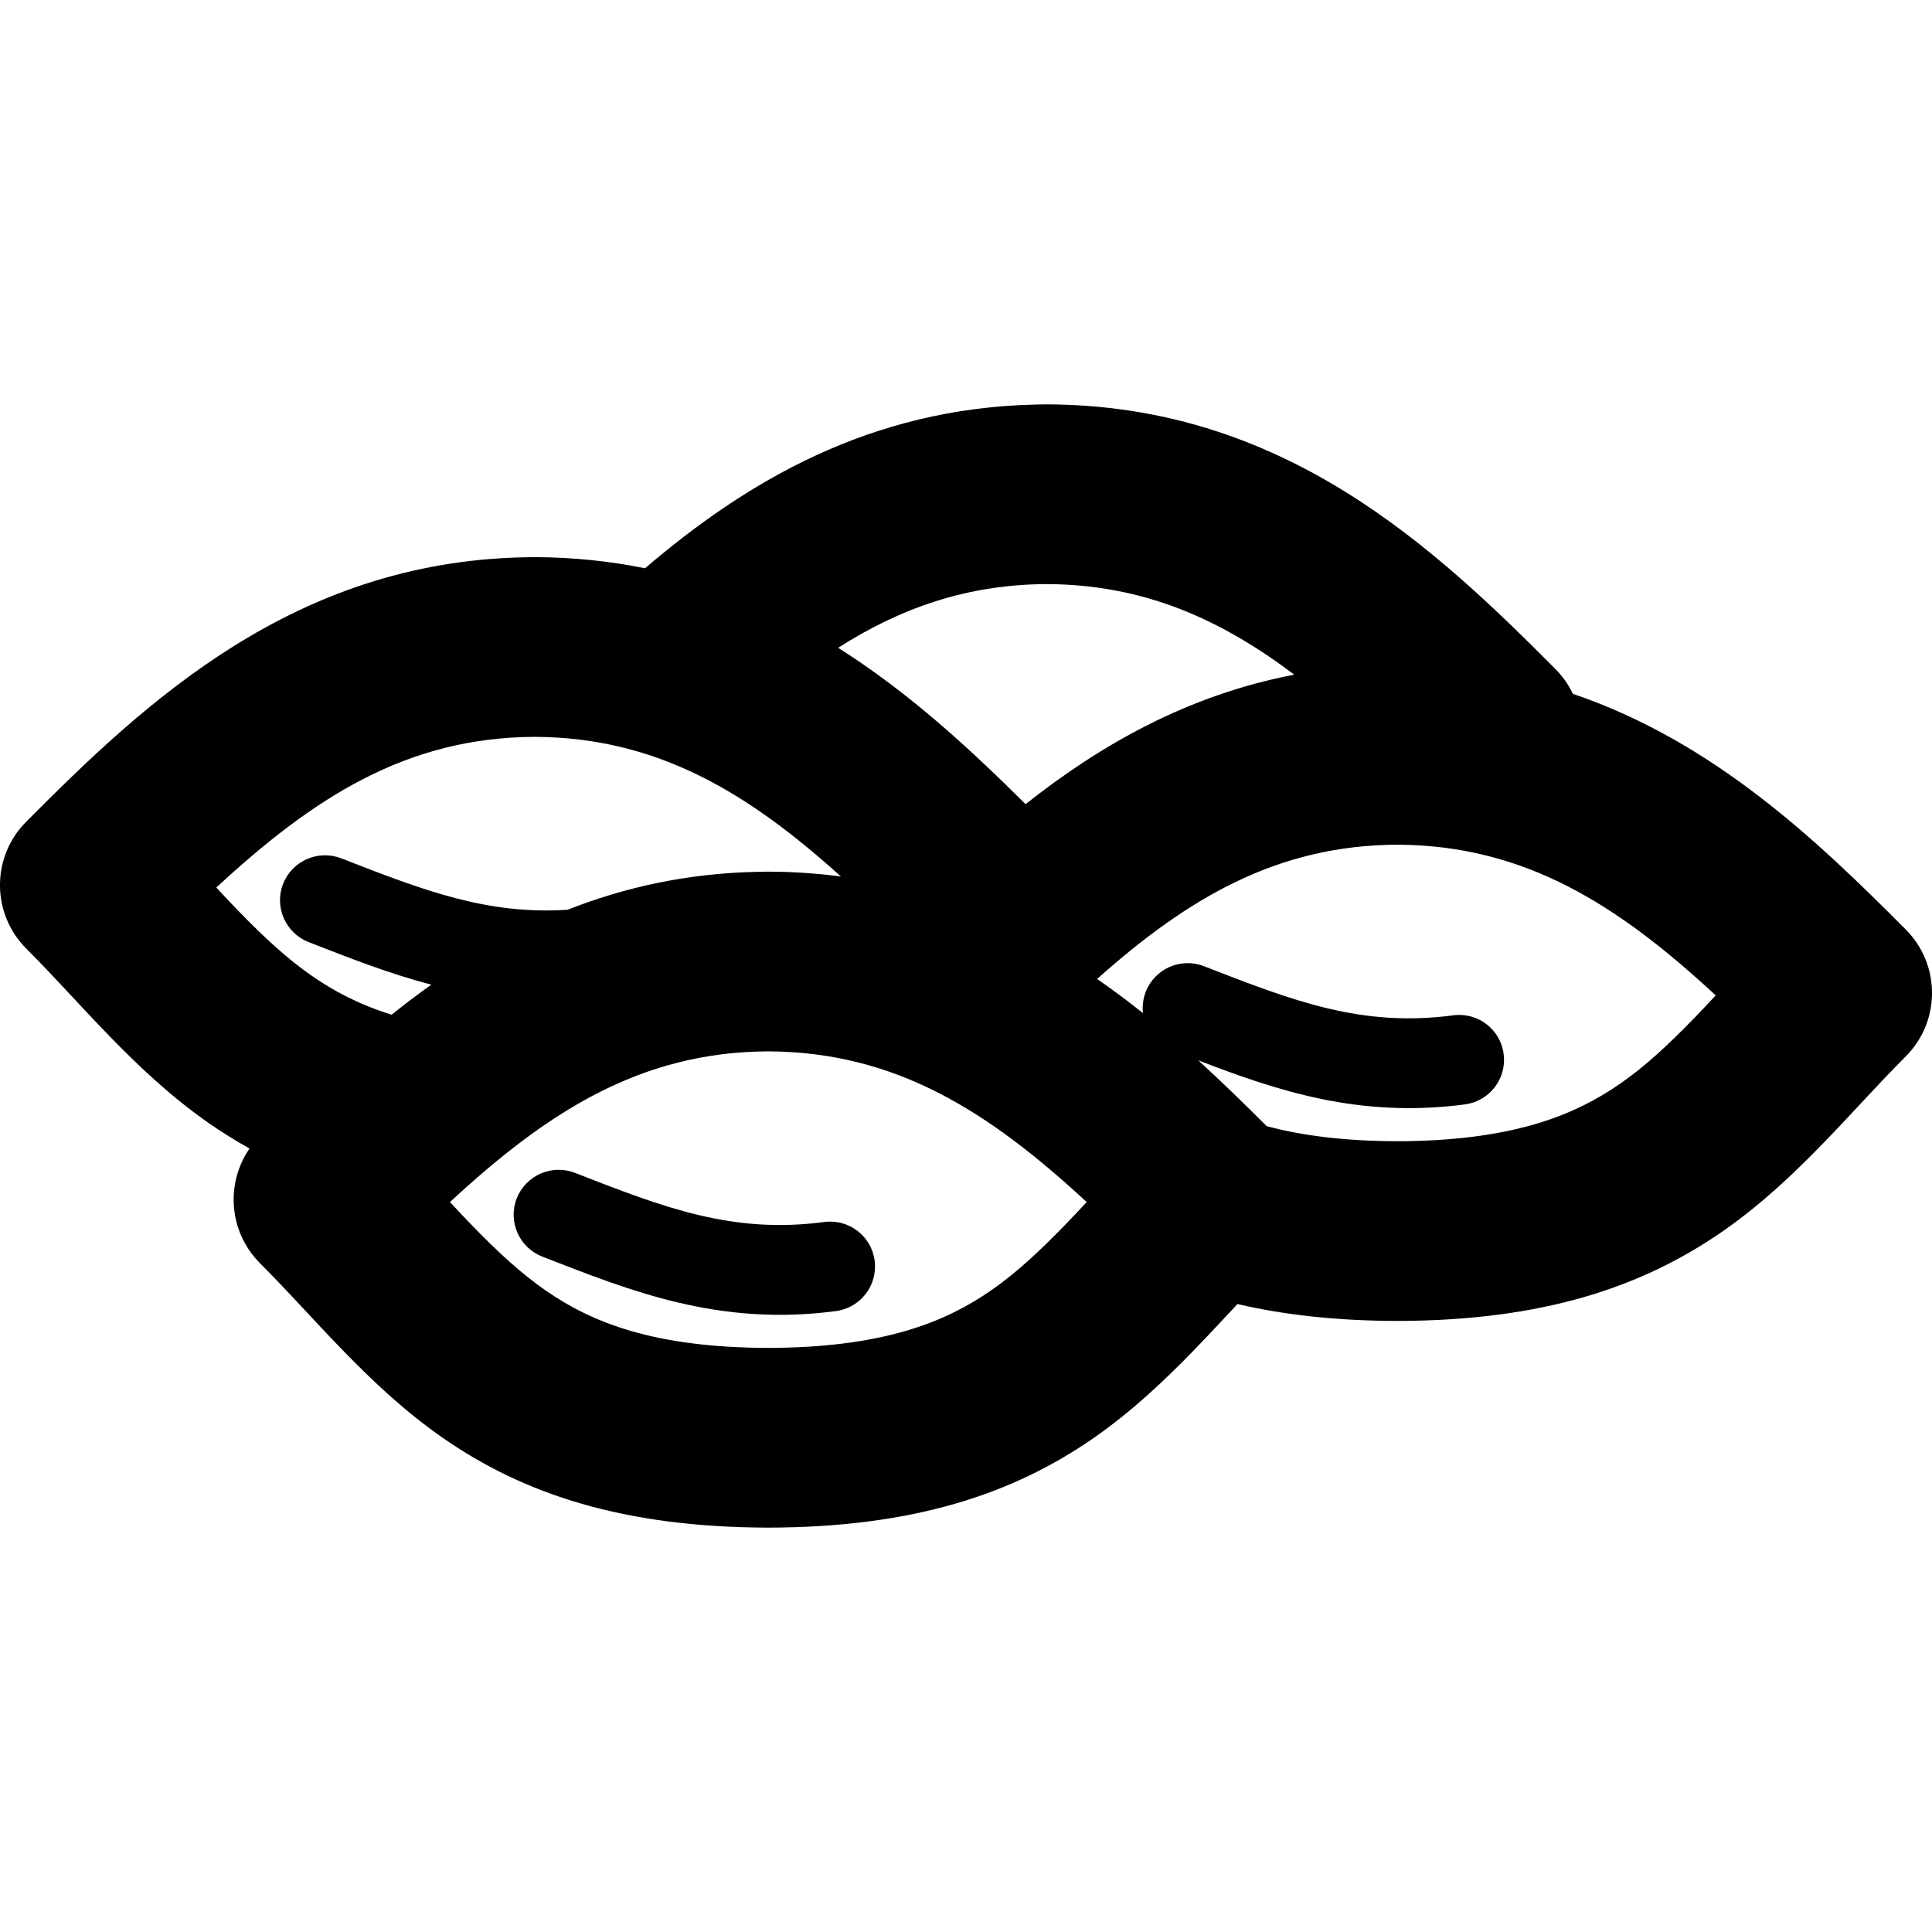
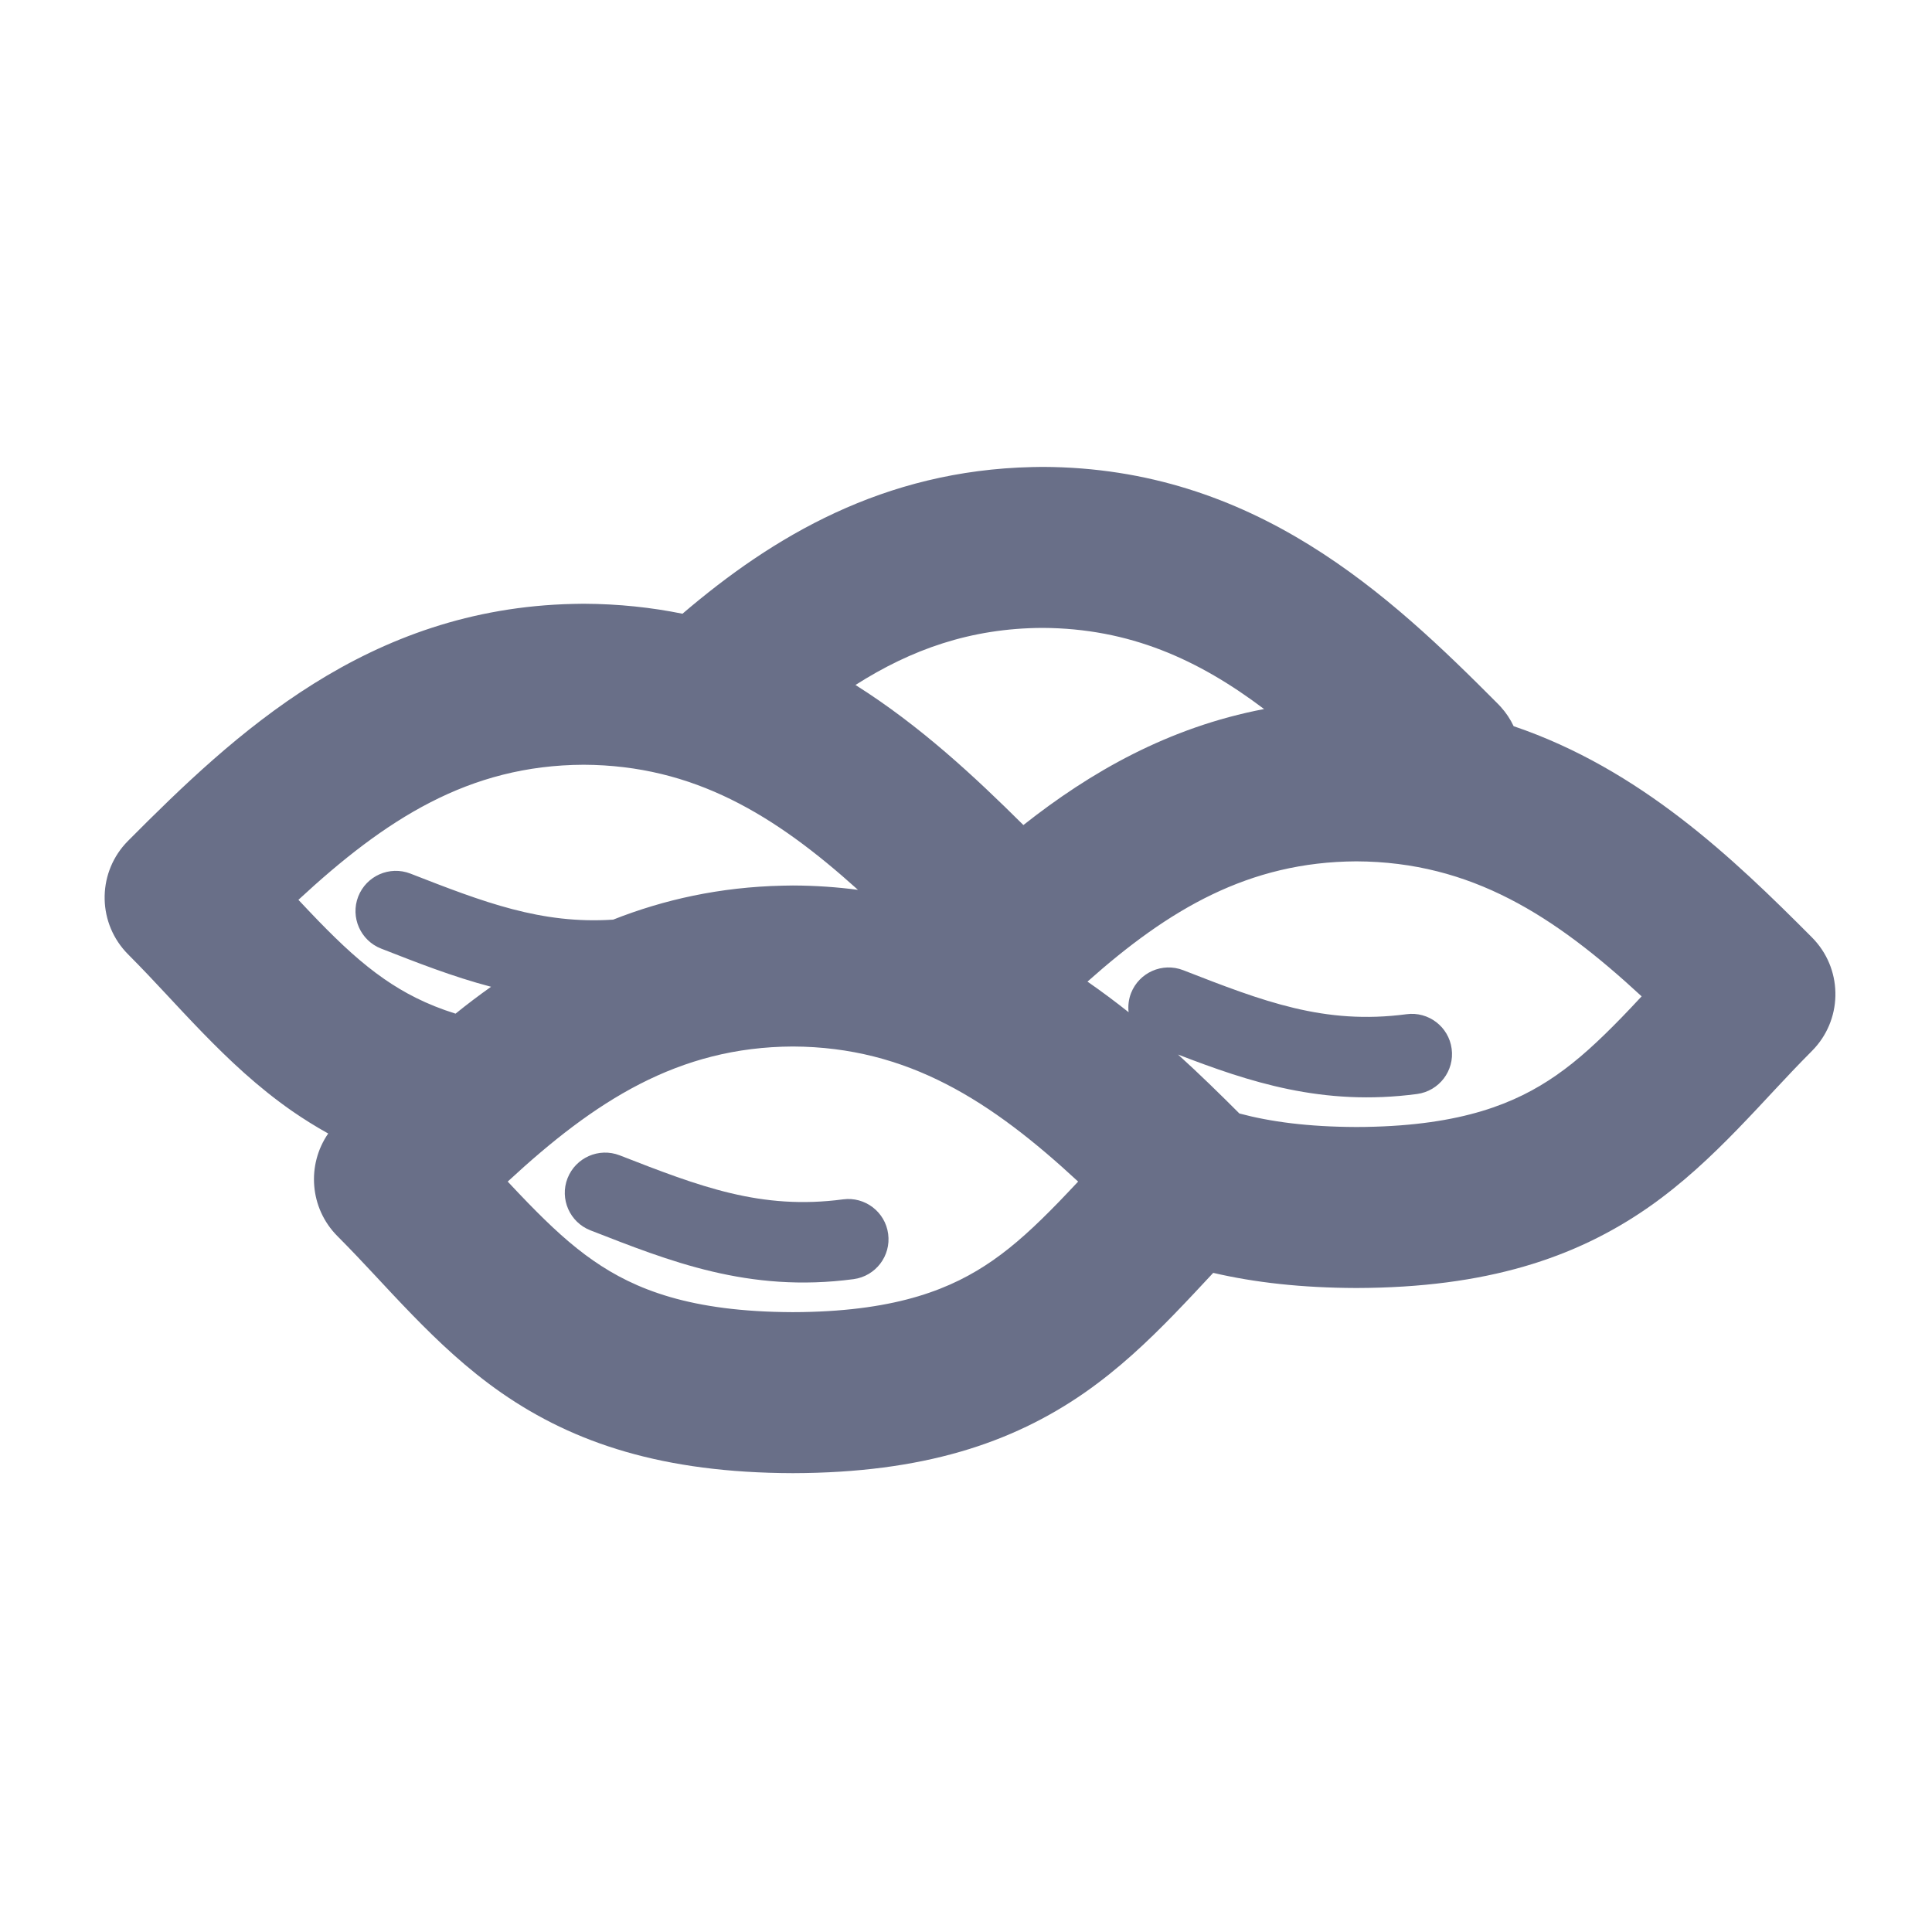
- <svg xmlns="http://www.w3.org/2000/svg" width="24" height="24" viewBox="0 0 21.5 12.5" fill="none">
-   <path d="M5.75 8.837C5.851 8.58 6.14 8.452 6.398 8.552C7.393 8.94 8.151 9.234 9.172 9.099C9.445 9.062 9.697 9.254 9.733 9.528C9.77 9.802 9.577 10.053 9.304 10.09C7.996 10.264 7.011 9.864 6.035 9.484C5.778 9.384 5.65 9.094 5.75 8.837Z" fill="currentColor" />
-   <path fill-rule="evenodd" clip-rule="evenodd" d="M11.653 5.82215e-06C14.285 0.009 15.962 1.591 17.309 2.945L17.344 2.982C17.41 3.055 17.463 3.136 17.503 3.221C19.074 3.754 20.229 4.86 21.209 5.845L21.244 5.882C21.597 6.274 21.585 6.877 21.209 7.255C20.853 7.613 20.645 7.856 20.28 8.232C19.959 8.562 19.601 8.903 19.17 9.203C18.269 9.828 17.163 10.196 15.553 10.2H15.547C14.874 10.198 14.29 10.133 13.771 10.012C13.621 10.172 13.472 10.334 13.28 10.532C12.959 10.862 12.601 11.203 12.17 11.503C11.269 12.128 10.163 12.496 8.553 12.5H8.547C6.937 12.496 5.831 12.128 4.93 11.503C4.499 11.203 4.141 10.862 3.82 10.532C3.455 10.156 3.247 9.913 2.891 9.555C2.546 9.208 2.508 8.67 2.777 8.281C2.622 8.195 2.474 8.102 2.33 8.003C1.899 7.703 1.541 7.362 1.22 7.032C0.855 6.656 0.647 6.413 0.291 6.055C-0.085 5.677 -0.097 5.074 0.256 4.682L0.291 4.645C1.617 3.312 3.263 1.758 5.824 1.702L5.947 1.7C5.949 1.7 5.951 1.7 5.953 1.7C6.387 1.702 6.794 1.746 7.178 1.824C8.298 0.867 9.672 0.043 11.524 0.002L11.647 5.82215e-06C11.649 -1.92546e-06 11.651 -1.95596e-06 11.653 5.82215e-06ZM8.55 7.2C7.121 7.206 6.086 7.879 5.007 8.877C5.099 8.976 5.184 9.066 5.256 9.14C5.54 9.432 5.794 9.668 6.071 9.86C6.586 10.218 7.278 10.496 8.547 10.5L8.665 10.499C9.863 10.479 10.529 10.207 11.029 9.86C11.306 9.668 11.56 9.432 11.844 9.14C11.916 9.066 12.001 8.976 12.093 8.877C11.014 7.879 9.979 7.206 8.55 7.2ZM15.55 4.9C14.21 4.906 13.216 5.497 12.209 6.394C12.385 6.516 12.555 6.643 12.719 6.774C12.711 6.696 12.72 6.615 12.75 6.537C12.851 6.28 13.14 6.152 13.398 6.252C14.393 6.64 15.152 6.934 16.172 6.799C16.445 6.762 16.697 6.954 16.733 7.228C16.77 7.502 16.577 7.753 16.304 7.79C15.129 7.946 14.215 7.639 13.335 7.3C13.601 7.543 13.854 7.79 14.096 8.032C14.479 8.135 14.949 8.198 15.547 8.2L15.665 8.199C16.863 8.179 17.529 7.907 18.029 7.56C18.306 7.368 18.56 7.132 18.844 6.84C18.916 6.766 19.001 6.676 19.093 6.577C18.015 5.579 16.979 4.906 15.55 4.9ZM5.95 3.7C4.521 3.706 3.486 4.379 2.407 5.377C2.499 5.476 2.584 5.566 2.656 5.64C2.94 5.932 3.194 6.168 3.471 6.36C3.713 6.528 3.995 6.679 4.358 6.792C4.501 6.677 4.648 6.566 4.8 6.458C4.323 6.333 3.878 6.157 3.435 5.984C3.178 5.884 3.05 5.594 3.15 5.337C3.251 5.08 3.54 4.952 3.798 5.052C4.708 5.407 5.421 5.683 6.317 5.624C6.945 5.376 7.642 5.219 8.424 5.202L8.547 5.2C8.549 5.2 8.551 5.2 8.553 5.2C8.832 5.201 9.1 5.22 9.358 5.254C8.327 4.324 7.319 3.706 5.95 3.7ZM11.65 2C10.758 2.004 10.019 2.268 9.327 2.709C10.127 3.214 10.805 3.845 11.413 4.449C12.244 3.792 13.214 3.235 14.403 3.008C13.584 2.39 12.729 2.005 11.65 2Z" fill="currentColor" />
+ <svg xmlns="http://www.w3.org/2000/svg" width="24" height="24" viewBox="0 0 24 24" fill="none">
+   <path d="M7.05 14.637C7.151 14.38 7.44 14.252 7.698 14.352C8.693 14.74 9.452 15.034 10.472 14.899C10.745 14.862 10.997 15.055 11.033 15.328C11.07 15.602 10.877 15.853 10.604 15.89C9.296 16.064 8.311 15.664 7.335 15.284C7.078 15.184 6.95 14.894 7.05 14.637Z" fill="#696F88" />
+   <path fill-rule="evenodd" clip-rule="evenodd" d="M12.954 5.8C15.585 5.809 17.262 7.391 18.609 8.745L18.644 8.782C18.71 8.855 18.763 8.936 18.803 9.021C20.374 9.554 21.529 10.66 22.509 11.645L22.544 11.682C22.897 12.074 22.885 12.677 22.509 13.055C22.153 13.413 21.945 13.656 21.58 14.032C21.259 14.362 20.901 14.703 20.47 15.003C19.569 15.628 18.463 15.996 16.853 16H16.847C16.174 15.998 15.59 15.933 15.071 15.812C14.921 15.973 14.772 16.134 14.58 16.332C14.259 16.662 13.901 17.003 13.47 17.303C12.569 17.928 11.463 18.296 9.853 18.3H9.847C8.237 18.296 7.131 17.928 6.23 17.303C5.799 17.003 5.441 16.662 5.12 16.332C4.755 15.956 4.547 15.713 4.191 15.355C3.846 15.008 3.808 14.47 4.077 14.081C3.922 13.995 3.774 13.902 3.63 13.803C3.199 13.503 2.841 13.162 2.52 12.832C2.155 12.456 1.947 12.213 1.591 11.855C1.215 11.477 1.203 10.874 1.556 10.482L1.591 10.445C2.917 9.112 4.563 7.558 7.124 7.502L7.247 7.5C7.249 7.5 7.251 7.5 7.253 7.5C7.687 7.502 8.094 7.546 8.478 7.624C9.598 6.667 10.972 5.843 12.824 5.802L12.947 5.8C12.949 5.8 12.951 5.8 12.954 5.8ZM9.85 13C8.421 13.006 7.386 13.679 6.307 14.678C6.399 14.776 6.484 14.866 6.556 14.94C6.84 15.232 7.094 15.468 7.371 15.66C7.886 16.018 8.579 16.296 9.847 16.3L9.965 16.299C11.163 16.279 11.829 16.007 12.329 15.66C12.606 15.468 12.86 15.232 13.144 14.94C13.216 14.866 13.301 14.776 13.393 14.678C12.315 13.679 11.279 13.006 9.85 13ZM16.85 10.7C15.511 10.706 14.517 11.297 13.509 12.194C13.685 12.316 13.855 12.443 14.02 12.574C14.011 12.496 14.02 12.415 14.05 12.337C14.151 12.08 14.44 11.952 14.698 12.052C15.693 12.44 16.451 12.734 17.472 12.599C17.745 12.562 17.997 12.755 18.033 13.028C18.07 13.302 17.877 13.553 17.604 13.59C16.429 13.746 15.515 13.439 14.634 13.1C14.902 13.343 15.154 13.59 15.396 13.832C15.78 13.935 16.25 13.998 16.847 14L16.965 13.999C18.163 13.979 18.829 13.707 19.329 13.36C19.606 13.168 19.86 12.932 20.144 12.64C20.216 12.566 20.301 12.476 20.393 12.377C19.314 11.379 18.279 10.706 16.85 10.7ZM7.25 9.5C5.821 9.506 4.786 10.179 3.707 11.178C3.799 11.276 3.884 11.366 3.956 11.44C4.24 11.732 4.494 11.968 4.771 12.16C5.014 12.329 5.296 12.479 5.659 12.592C5.801 12.477 5.948 12.366 6.1 12.258C5.623 12.133 5.178 11.957 4.735 11.784C4.478 11.684 4.35 11.394 4.45 11.137C4.551 10.88 4.84 10.752 5.098 10.852C6.008 11.207 6.721 11.483 7.617 11.424C8.245 11.176 8.942 11.019 9.724 11.002L9.847 11C9.849 11 9.851 11 9.853 11C10.132 11.001 10.4 11.02 10.658 11.054C9.627 10.124 8.619 9.506 7.25 9.5ZM12.95 7.8C12.058 7.804 11.319 8.068 10.627 8.509C11.428 9.014 12.105 9.645 12.713 10.249C13.544 9.592 14.514 9.035 15.703 8.808C14.884 8.19 14.029 7.805 12.95 7.8Z" fill="#696F88" />
</svg>
